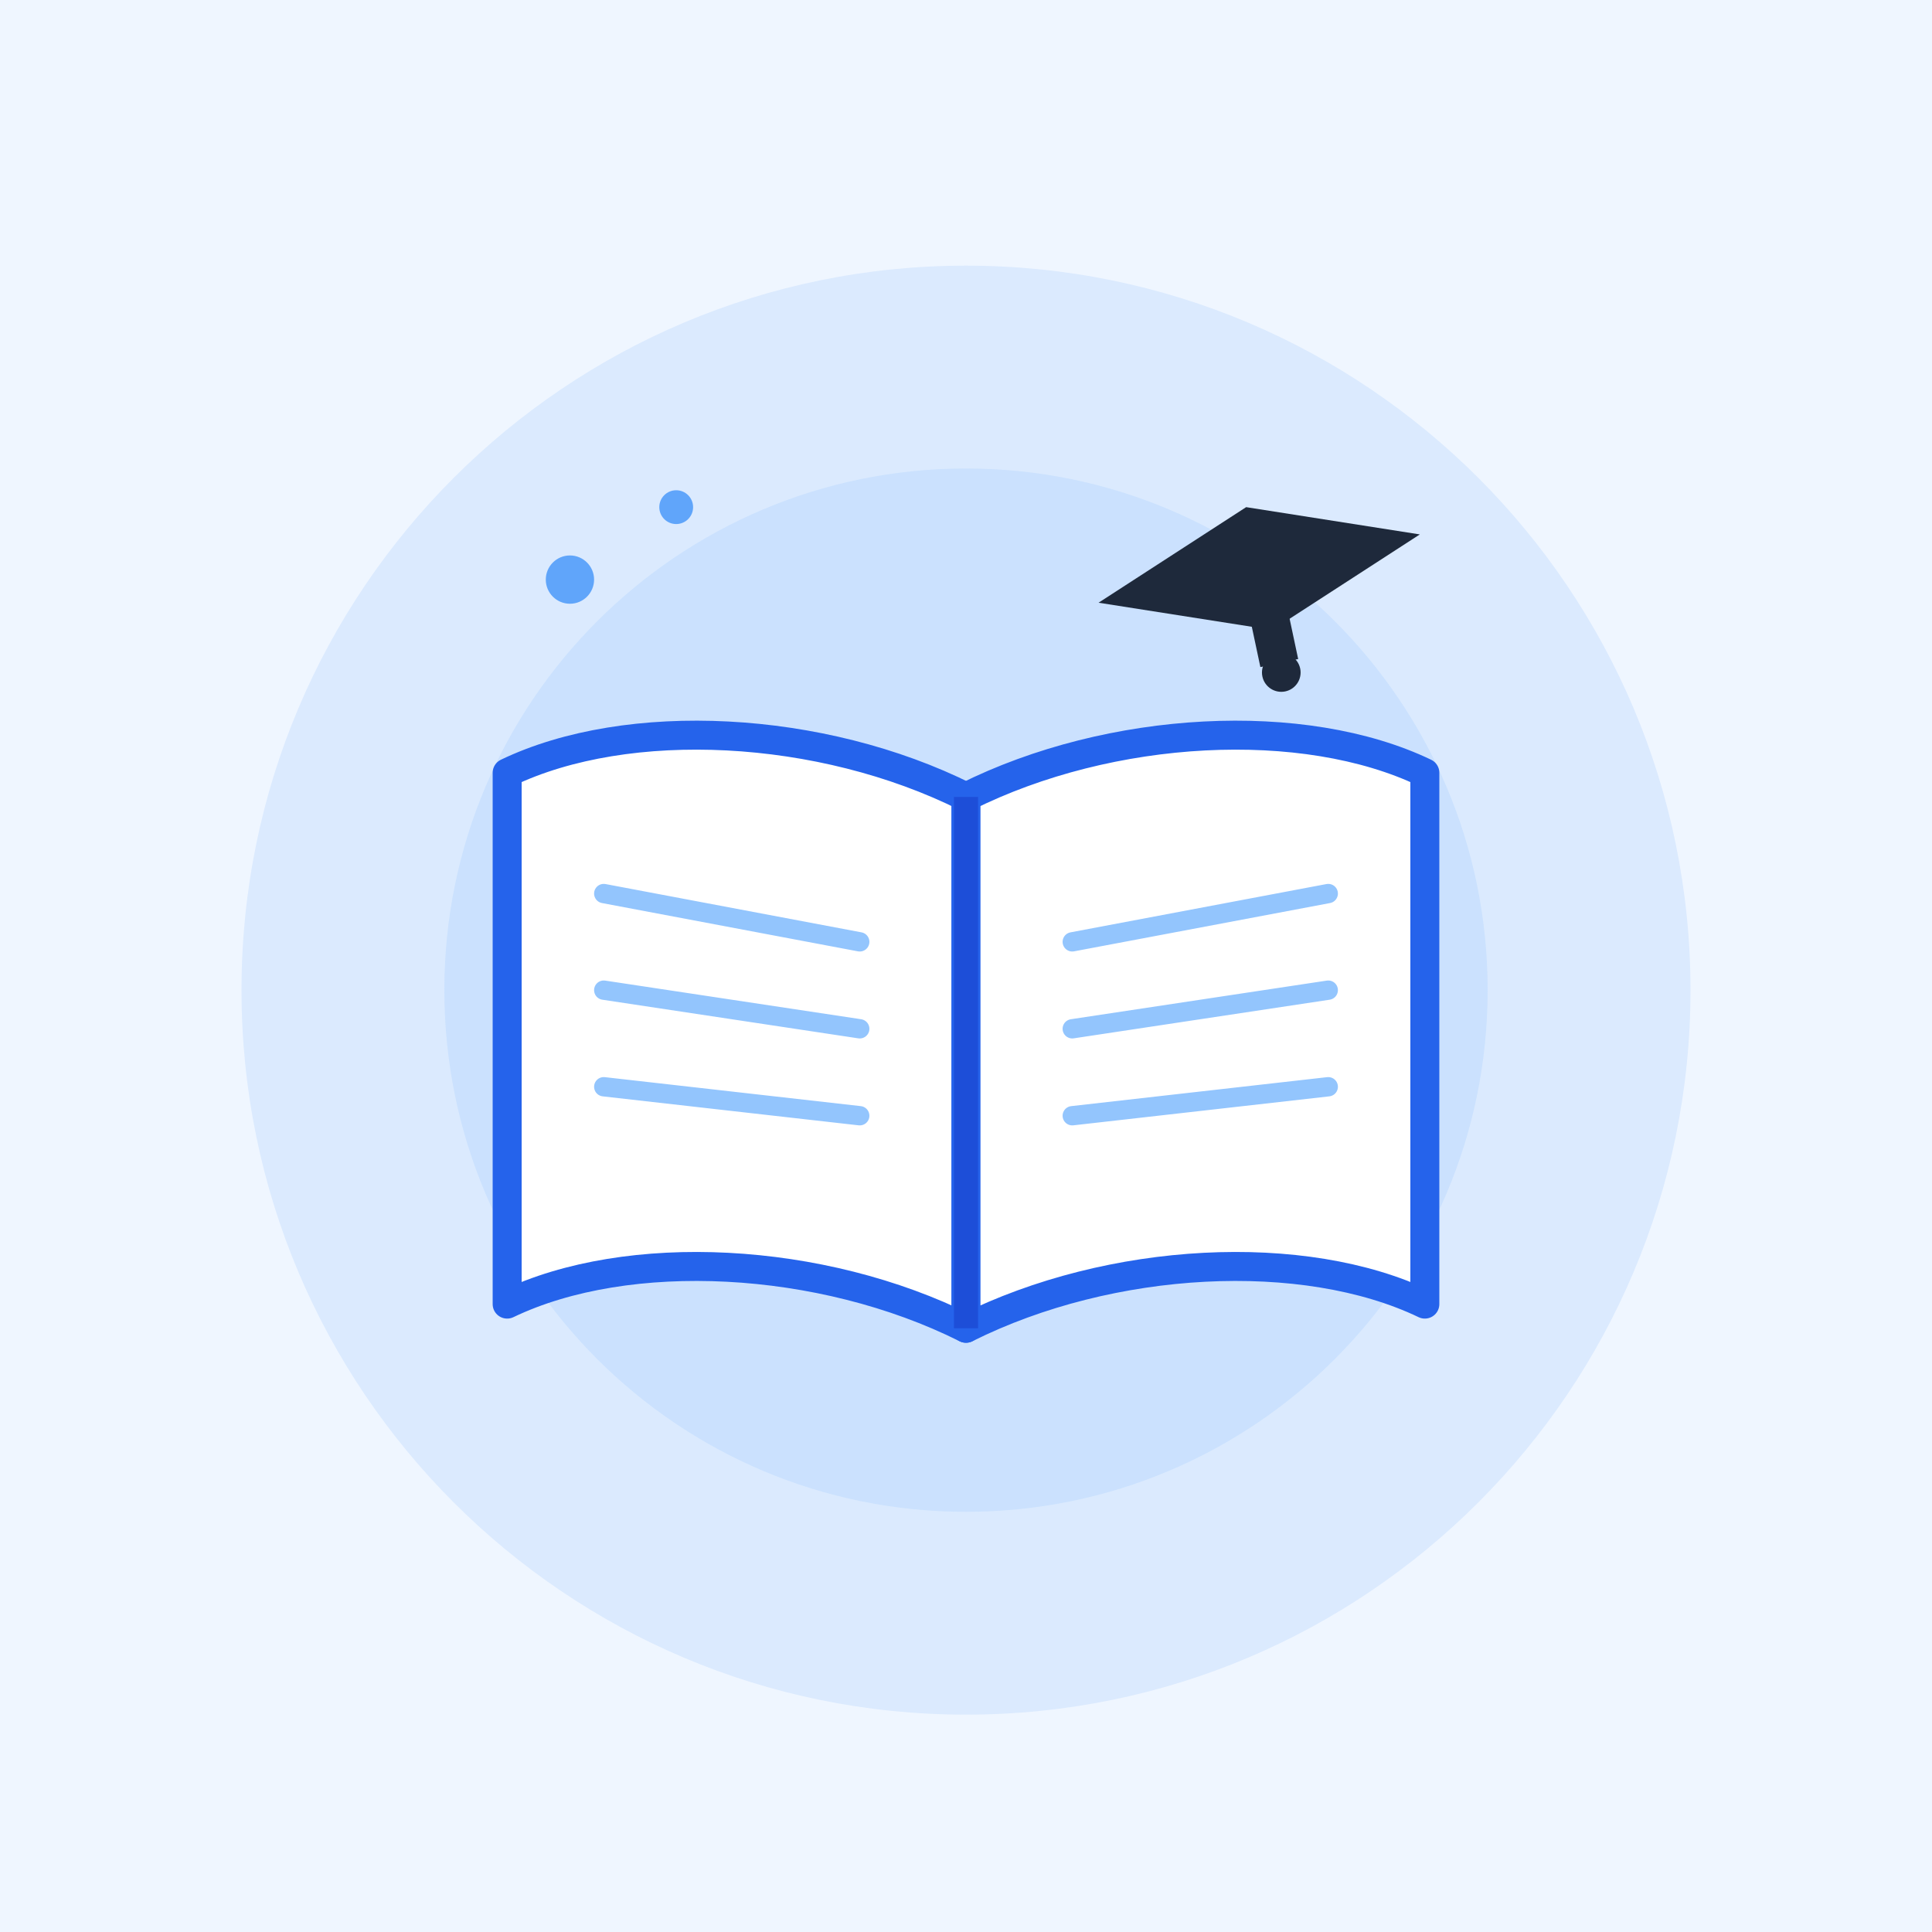
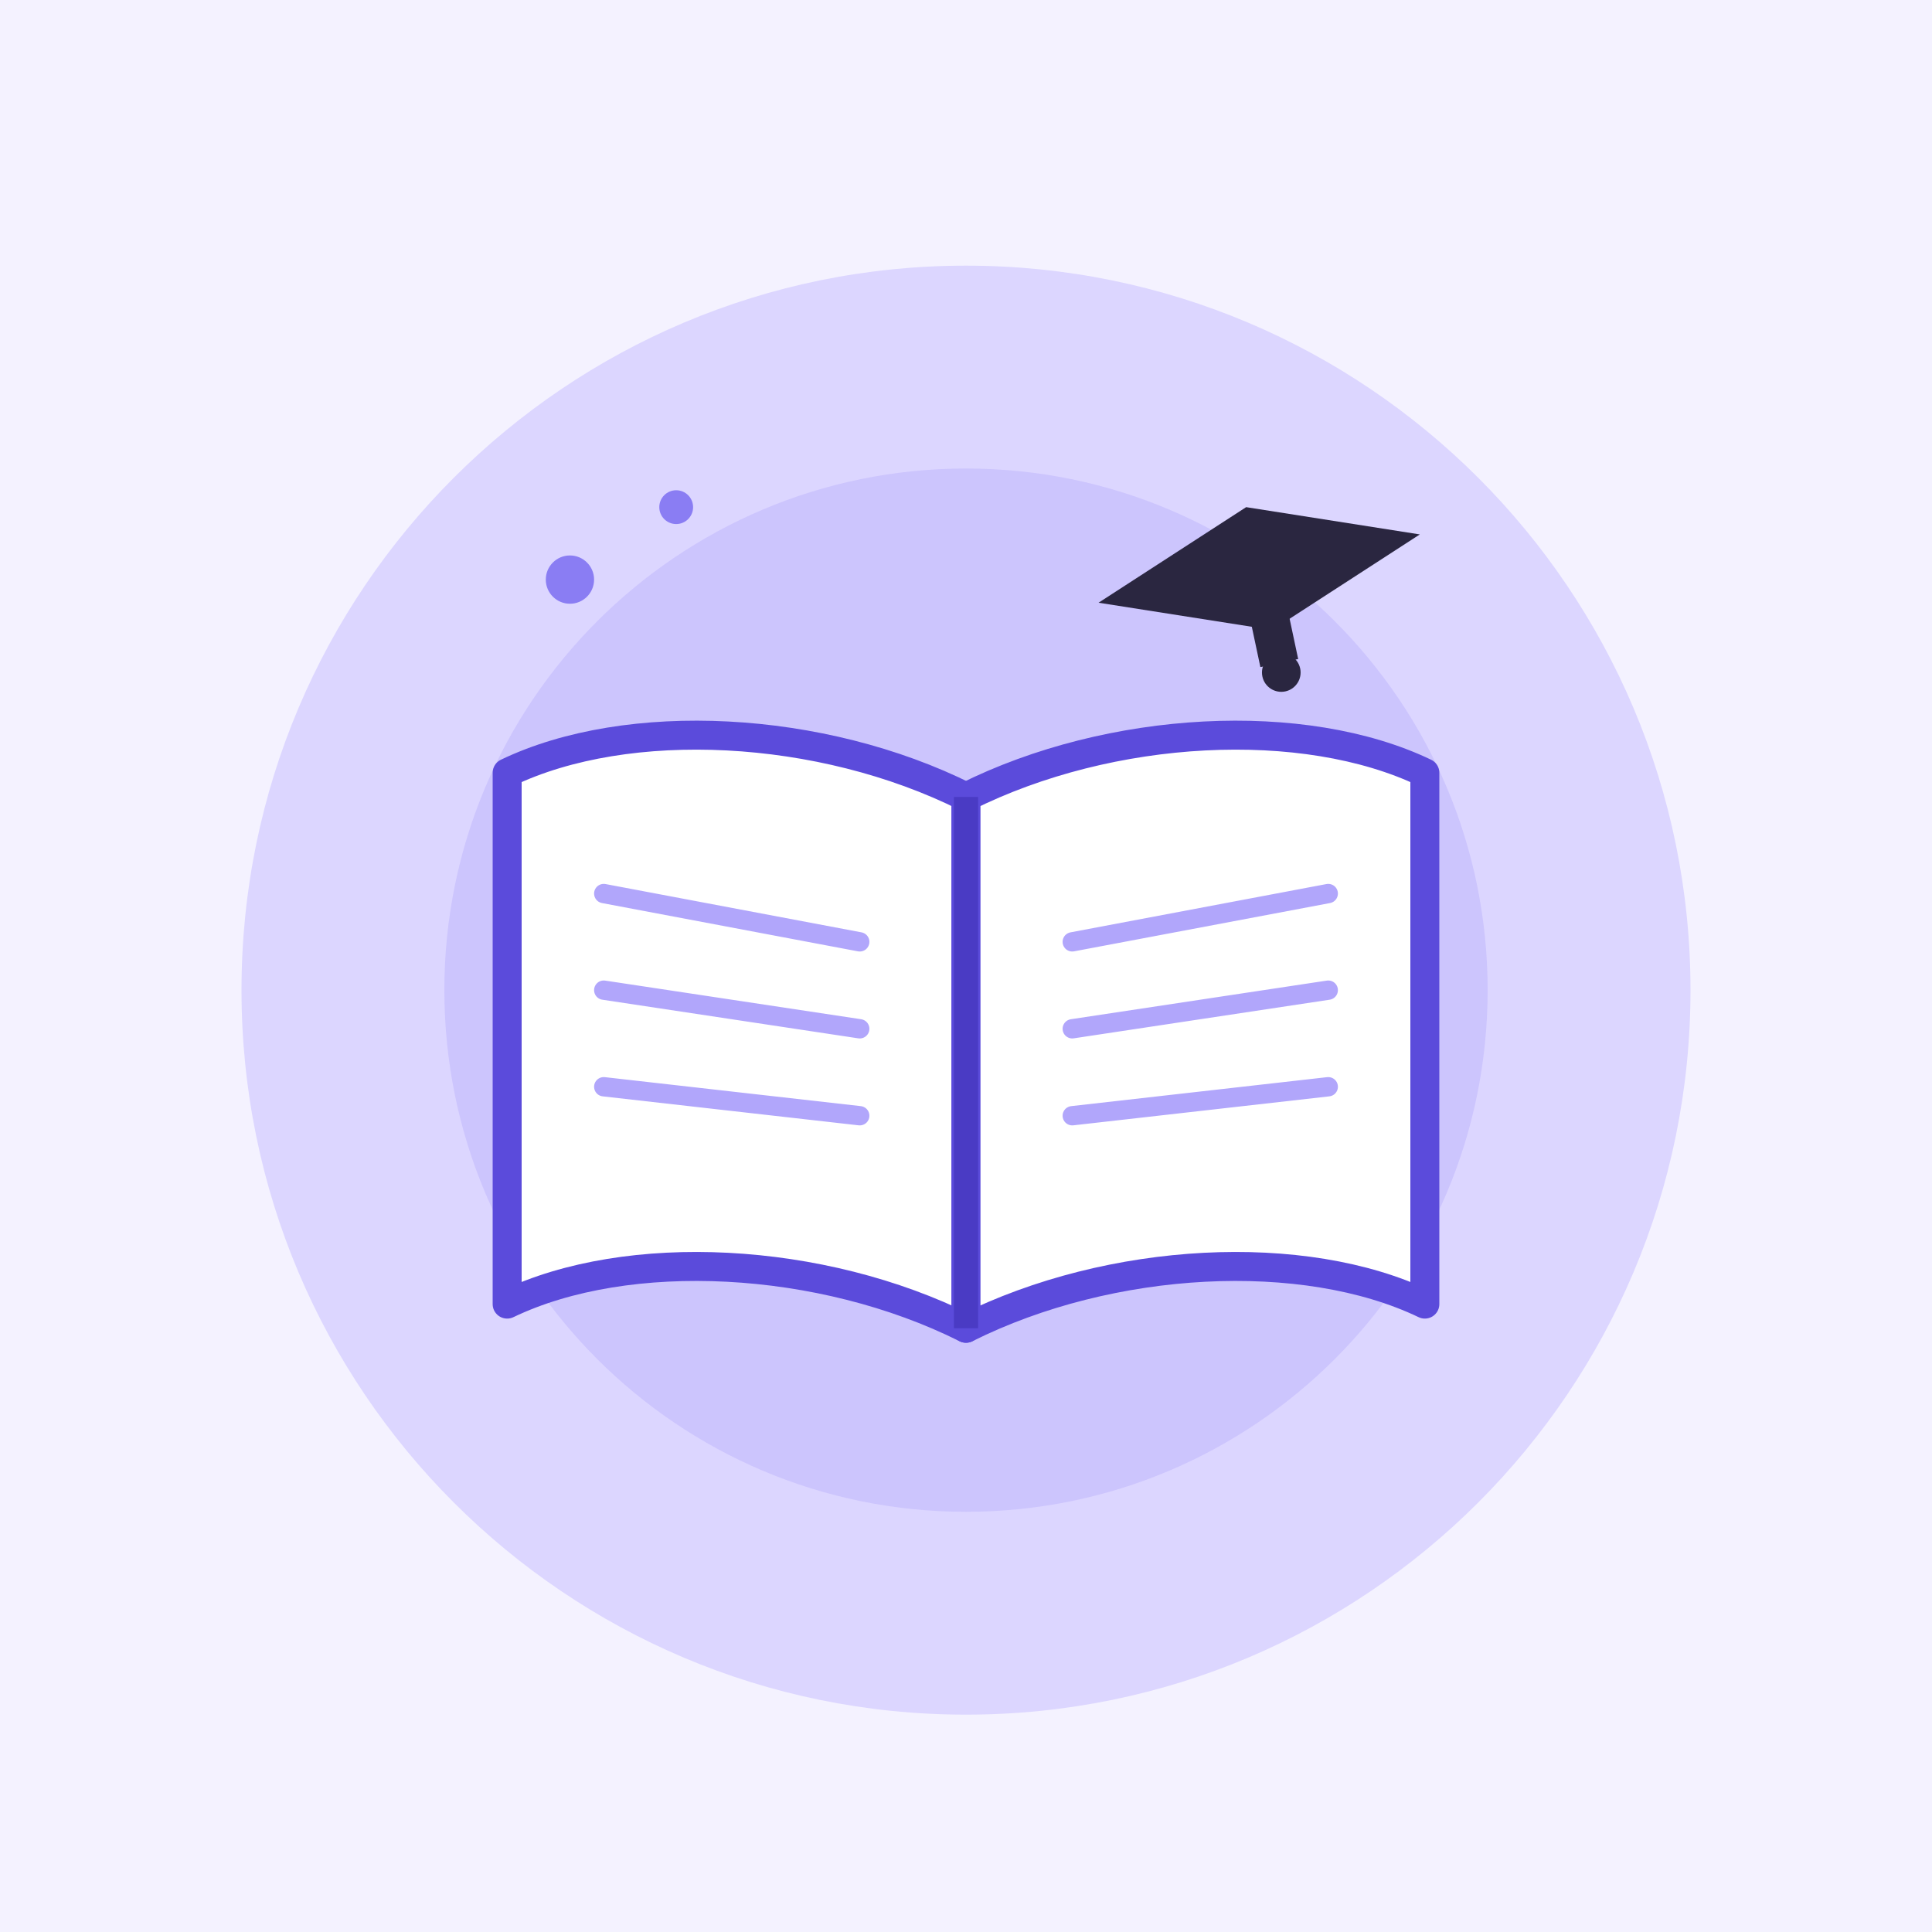
<svg xmlns="http://www.w3.org/2000/svg" viewBox="0 0 400 400">
-   <rect width="400" height="400" fill="#eff6ff" />
-   <circle cx="200" cy="205" r="150" fill="#dbeafe" />
-   <circle cx="200" cy="205" r="108" fill="#bfdbfe" opacity="0.6" />
+   <rect width="400" height="400" fill="#f4f2ff" />
+   <circle cx="200" cy="205" r="150" fill="#dcd6ff" />
+   <circle cx="200" cy="205" r="108" fill="#c2b9fc" opacity="0.6" />
  <g>
-     <path d="M200,165 C170,150 130,148 105,160 L105,270 C130,258 170,260 200,275 Z" fill="#ffffff" stroke="#2563eb" stroke-width="6" stroke-linejoin="round" />
-     <path d="M200,165 C230,150 270,148 295,160 L295,270 C270,258 230,260 200,275 Z" fill="#ffffff" stroke="#2563eb" stroke-width="6" stroke-linejoin="round" />
-     <line x1="200" y1="165" x2="200" y2="275" stroke="#1d4ed8" stroke-width="5" />
-     <g stroke="#93c5fd" stroke-width="4" stroke-linecap="round">
+     <path d="M200,165 C170,150 130,148 105,160 L105,270 C130,258 170,260 200,275 Z" fill="#ffffff" stroke="#5b4bdb" stroke-width="6" stroke-linejoin="round" />
+     <path d="M200,165 C230,150 270,148 295,160 L295,270 C270,258 230,260 200,275 Z" fill="#ffffff" stroke="#5b4bdb" stroke-width="6" stroke-linejoin="round" />
+     <line x1="200" y1="165" x2="200" y2="275" stroke="#4a3bc4" stroke-width="5" />
+     <g stroke="#b1a6fb" stroke-width="4" stroke-linecap="round">
      <line x1="125" y1="185" x2="178" y2="195" />
      <line x1="125" y1="205" x2="178" y2="213" />
      <line x1="125" y1="225" x2="178" y2="231" />
      <line x1="222" y1="195" x2="275" y2="185" />
      <line x1="222" y1="213" x2="275" y2="205" />
      <line x1="222" y1="231" x2="275" y2="225" />
    </g>
  </g>
  <g transform="translate(258 105) rotate(-12)">
-     <polygon points="0,0 34,13 0,26 -34,13" fill="#1e293b" />
-     <rect x="-4" y="13" width="8" height="20" fill="#1e293b" />
-     <circle cx="0" cy="35" r="4" fill="#1e293b" />
+     <polygon points="0,0 34,13 0,26 -34,13" fill="#2a2640" />
+     <rect x="-4" y="13" width="8" height="20" fill="#2a2640" />
+     <circle cx="0" cy="35" r="4" fill="#2a2640" />
  </g>
-   <circle cx="118" cy="120" r="5" fill="#60a5fa" />
-   <circle cx="140" cy="105" r="3.5" fill="#60a5fa" />
+   <circle cx="118" cy="120" r="5" fill="#8a7df3" />
+   <circle cx="140" cy="105" r="3.5" fill="#8a7df3" />
</svg>
